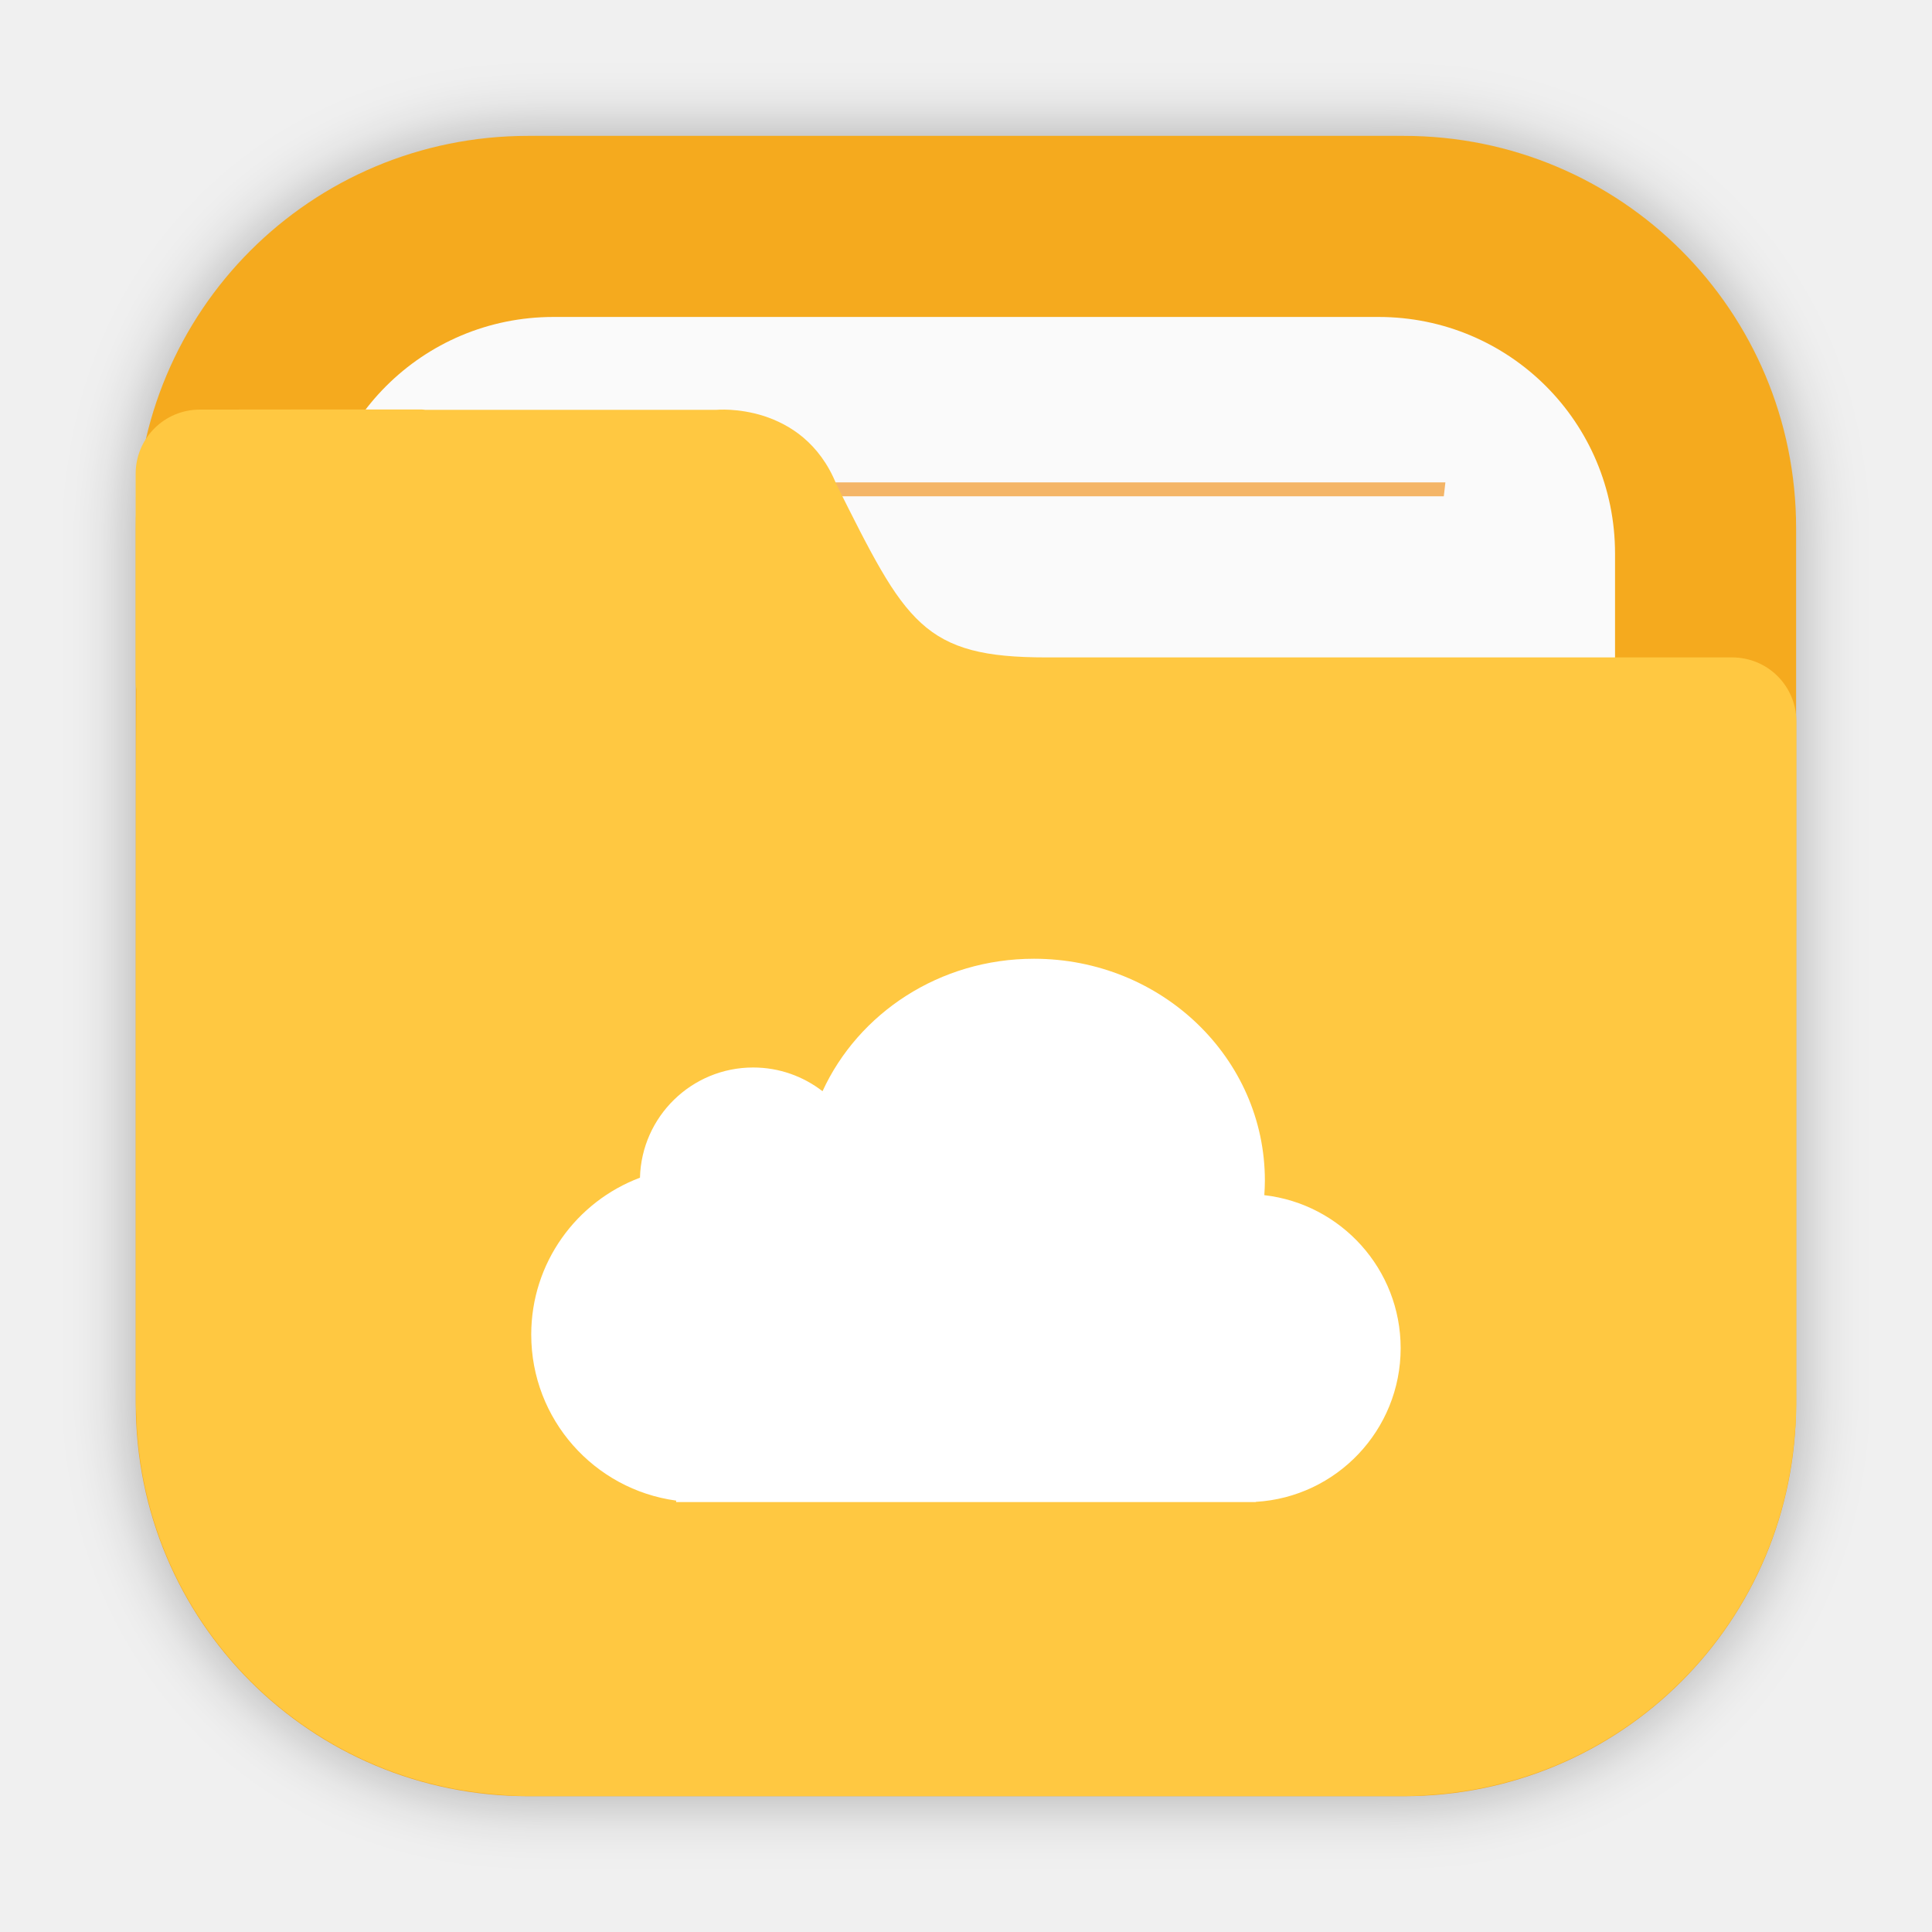
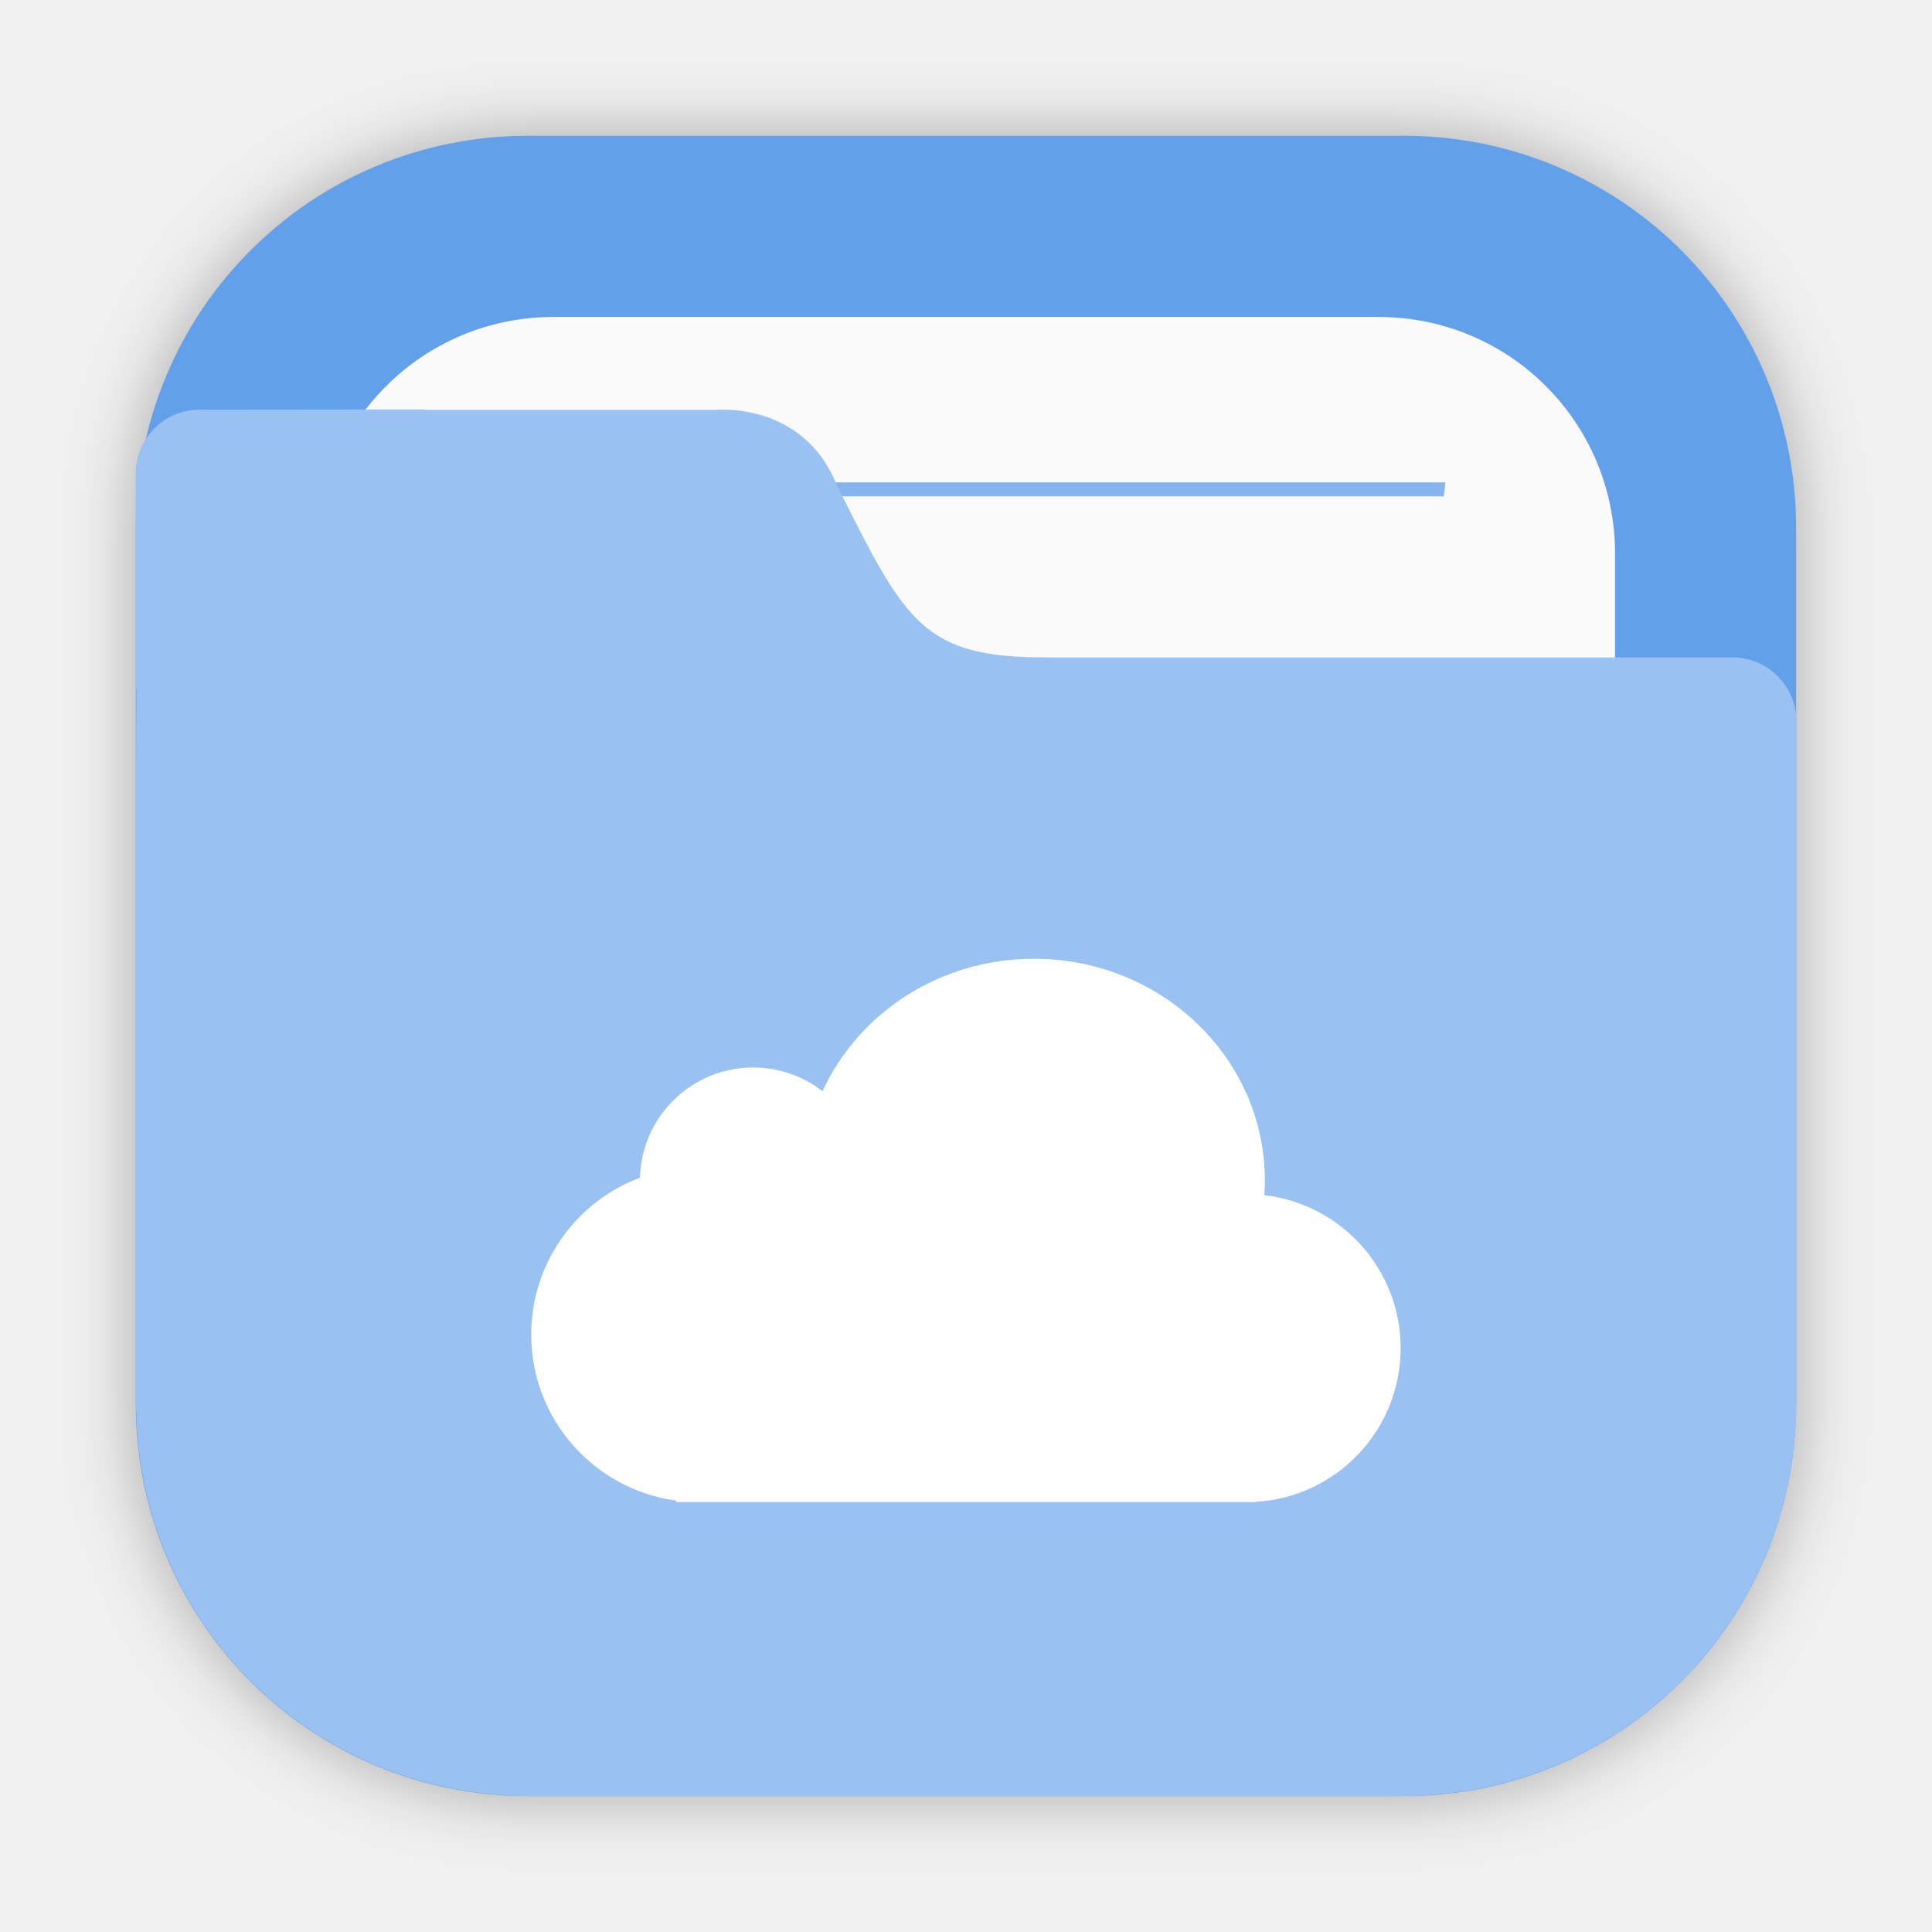
- <svg xmlns="http://www.w3.org/2000/svg" width="64" height="64" version="1.1" viewBox="0 0 16.933 16.933">
-   <defs>
-     <filter id="filter2076-6" x="-.048" y="-.048" width="1.096" height="1.096" color-interpolation-filters="sRGB">
-       <feGaussianBlur stdDeviation="1.1" />
+ <svg xmlns="http://www.w3.org/2000/svg" width="64" height="64" version="1.1" viewBox="0 0 16.933 16.933" id="svg5">
+   <defs id="defs1">
+     <filter id="filter2076-6" x="-0.048" y="-0.048" width="1.096" height="1.096" color-interpolation-filters="sRGB">
+       <feGaussianBlur stdDeviation="1.1" id="feGaussianBlur1" />
    </filter>
  </defs>
-   <g transform="translate(22.567 1.4569)">
-     <rect transform="matrix(.26458 0 0 .26458 -22.567 -1.4569)" x="4.5" y="4.5" width="55" height="55" rx="13.002" ry="13.002" filter="url(#filter2076-6)" opacity=".3" />
-     <path d="m-17.937-0.266c-1.906 0-3.44 1.534-3.44 3.44v7.672c0 1.906 1.534 3.44 3.44 3.44h7.672c1.906 0 3.44-1.534 3.44-3.44v-7.672c0-1.906-1.534-3.44-3.44-3.44z" fill="#f5aa1e" stroke-linecap="round" stroke-width=".079" style="paint-order:stroke fill markers" />
-     <path d="m-17.715 1.321c-1.149 0-2.074 0.925-2.074 2.074v7.229c0 1.149 0.925 2.074 2.074 2.074h7.229c1.149 0 2.074-0.925 2.074-2.074v-7.229c0-1.149-0.925-2.074-2.074-2.074z" fill="#fafafa" stroke-linecap="round" stroke-width=".079" style="paint-order:stroke fill markers" />
-     <path d="m-18.304 2.771c5e-3 0.041 0.01 0.081 0.015 0.122h8.376c0.005-0.044 0.01-0.078 0.014-0.122z" fill="#f08705" opacity=".6" stroke-width=".677" style="paint-order:normal" />
-     <path d="m-20.815 2.133c-0.312 0-0.563 0.251-0.563 0.563v1.828c0 0.023 0.004 0.044 0.007 0.066-0.005 0.541-0.005 1.157-0.005 1.965v0.224h-5.16e-4v4.066c0 0.036 0.004 0.072 0.005 0.108 2e-3 0.051 0.003 0.103 0.008 0.153 0.126 1.696 1.469 3.039 3.165 3.166 0.085 0.008 0.171 0.013 0.259 0.013 0.001 3e-6 0.002 0 0.004 0h7.671 5.17e-4c0.089 0 0.177-0.005 0.264-0.013 1.691-0.128 3.031-1.465 3.163-3.155 0.009-0.09 0.014-0.18 0.014-0.272v-4.144c1.6e-5 -0.002 5.17e-4 -0.003 5.17e-4 -0.005v-1.828c0-0.312-0.251-0.563-0.563-0.563h-6.007c-0.272 0-0.484-0.018-0.66-0.065s-0.316-0.122-0.441-0.236-0.235-0.265-0.351-0.465c-0.117-0.2-0.24-0.447-0.393-0.753-0.073-0.181-0.176-0.312-0.288-0.407-0.112-0.095-0.234-0.153-0.347-0.19-0.226-0.072-0.415-0.054-0.415-0.054h-2.553c-0.01-5.75e-4 -0.02-0.003-0.031-0.003h-0.915z" fill="#ffc841" stroke-width=".265" />
+   <rect transform="matrix(.26458 0 0 .26458 -6e-5 -5.97e-5)" x="4.5" y="4.5" width="55" height="55" rx="13.002" ry="13.002" filter="url(#filter2076-6)" opacity=".3" id="rect1" />
+   <path d="m4.63 1.19c-1.906 0-3.44 1.534-3.44 3.44v7.672c0 1.906 1.534 3.44 3.44 3.44h7.672c1.906 0 3.44-1.534 3.44-3.44v-7.672c0-1.906-1.534-3.44-3.44-3.44z" fill="#212121" stroke-linecap="round" stroke-width=".079" style="paint-order:stroke fill markers;fill:#62a0ea;fill-opacity:1" id="path1" />
+   <path d="m4.852 2.778c-1.149 0-2.074 0.925-2.074 2.074v7.229c0 1.149 0.925 2.074 2.074 2.074h7.229c1.149 0 2.074-0.925 2.074-2.074v-7.229c0-1.149-0.925-2.074-2.074-2.074z" fill="#fafafa" stroke-linecap="round" stroke-width=".079" style="paint-order:stroke fill markers" id="path2" />
+   <g id="g5">
+     <path d="m4.263 4.228c5e-3 0.041 0.01 0.081 0.015 0.122h8.376c0.005-0.044 0.01-0.078 0.014-0.122z" fill="#464646" opacity=".6" stroke-width=".677" style="paint-order:normal;fill:#3584e4;fill-opacity:1" id="path3" />
+     <path d="m1.752 3.59c-0.312 0-0.563 0.251-0.563 0.563v1.828c0 0.023 0.004 0.044 0.007 0.066-0.005 0.541-0.005 1.157-0.005 1.965v0.224h-5.16e-4v4.066c0 0.036 0.004 0.072 0.005 0.108 2e-3 0.051 0.003 0.103 0.008 0.153 0.126 1.696 1.469 3.039 3.165 3.166 0.085 0.008 0.171 0.013 0.259 0.013 0.001 3e-6 0.002 0 0.004 0h7.672c0.089 0 0.177-0.005 0.264-0.013 1.691-0.128 3.031-1.465 3.163-3.155 0.009-0.09 0.014-0.18 0.014-0.272v-4.144c1.6e-5 -0.002 5.17e-4 -0.003 5.17e-4 -0.005v-1.828c0-0.312-0.251-0.563-0.563-0.563h-6.007c-0.272 0-0.484-0.018-0.66-0.065s-0.316-0.122-0.441-0.236-0.235-0.265-0.351-0.465c-0.117-0.2-0.24-0.447-0.393-0.753-0.073-0.181-0.176-0.312-0.288-0.407s-0.234-0.153-0.347-0.19c-0.226-0.072-0.415-0.054-0.415-0.054h-2.553c-0.01-5.75e-4 -0.02-0.003-0.031-0.003h-0.915z" fill="#464646" stroke-width=".265" id="path4" style="fill:#99c1f1;fill-opacity:1" />
+     <path d="m9.062 8.403c-0.827 0-1.539 0.477-1.853 1.161-0.168-0.13-0.379-0.208-0.608-0.208-0.539 0-0.978 0.43-0.992 0.966-0.557 0.209-0.953 0.746-0.953 1.375 0 0.744 0.553 1.358 1.27 1.455v0.013h5.08v-0.002c0.708-0.041 1.27-0.629 1.27-1.347 0-0.693-0.523-1.264-1.195-1.341 0.003-0.042 0.005-0.085 0.005-0.128-4e-6 -1.074-0.906-1.944-2.024-1.944z" fill="#fff" stroke-linecap="round" stroke-width=".529" id="path5" />
  </g>
-   <path d="m9.062 8.403c-0.827 0-1.539 0.477-1.853 1.161-0.168-0.13-0.379-0.208-0.608-0.208-0.539 0-0.978 0.43-0.992 0.966-0.557 0.209-0.953 0.746-0.953 1.375 0 0.744 0.553 1.358 1.27 1.455v0.013h5.08v-0.002c0.708-0.041 1.27-0.629 1.27-1.347 0-0.693-0.523-1.264-1.195-1.341 0.003-0.042 0.005-0.085 0.005-0.128-3e-6 -1.074-0.906-1.944-2.024-1.944z" fill="#fff" stroke-linecap="round" stroke-width=".529" />
</svg>
